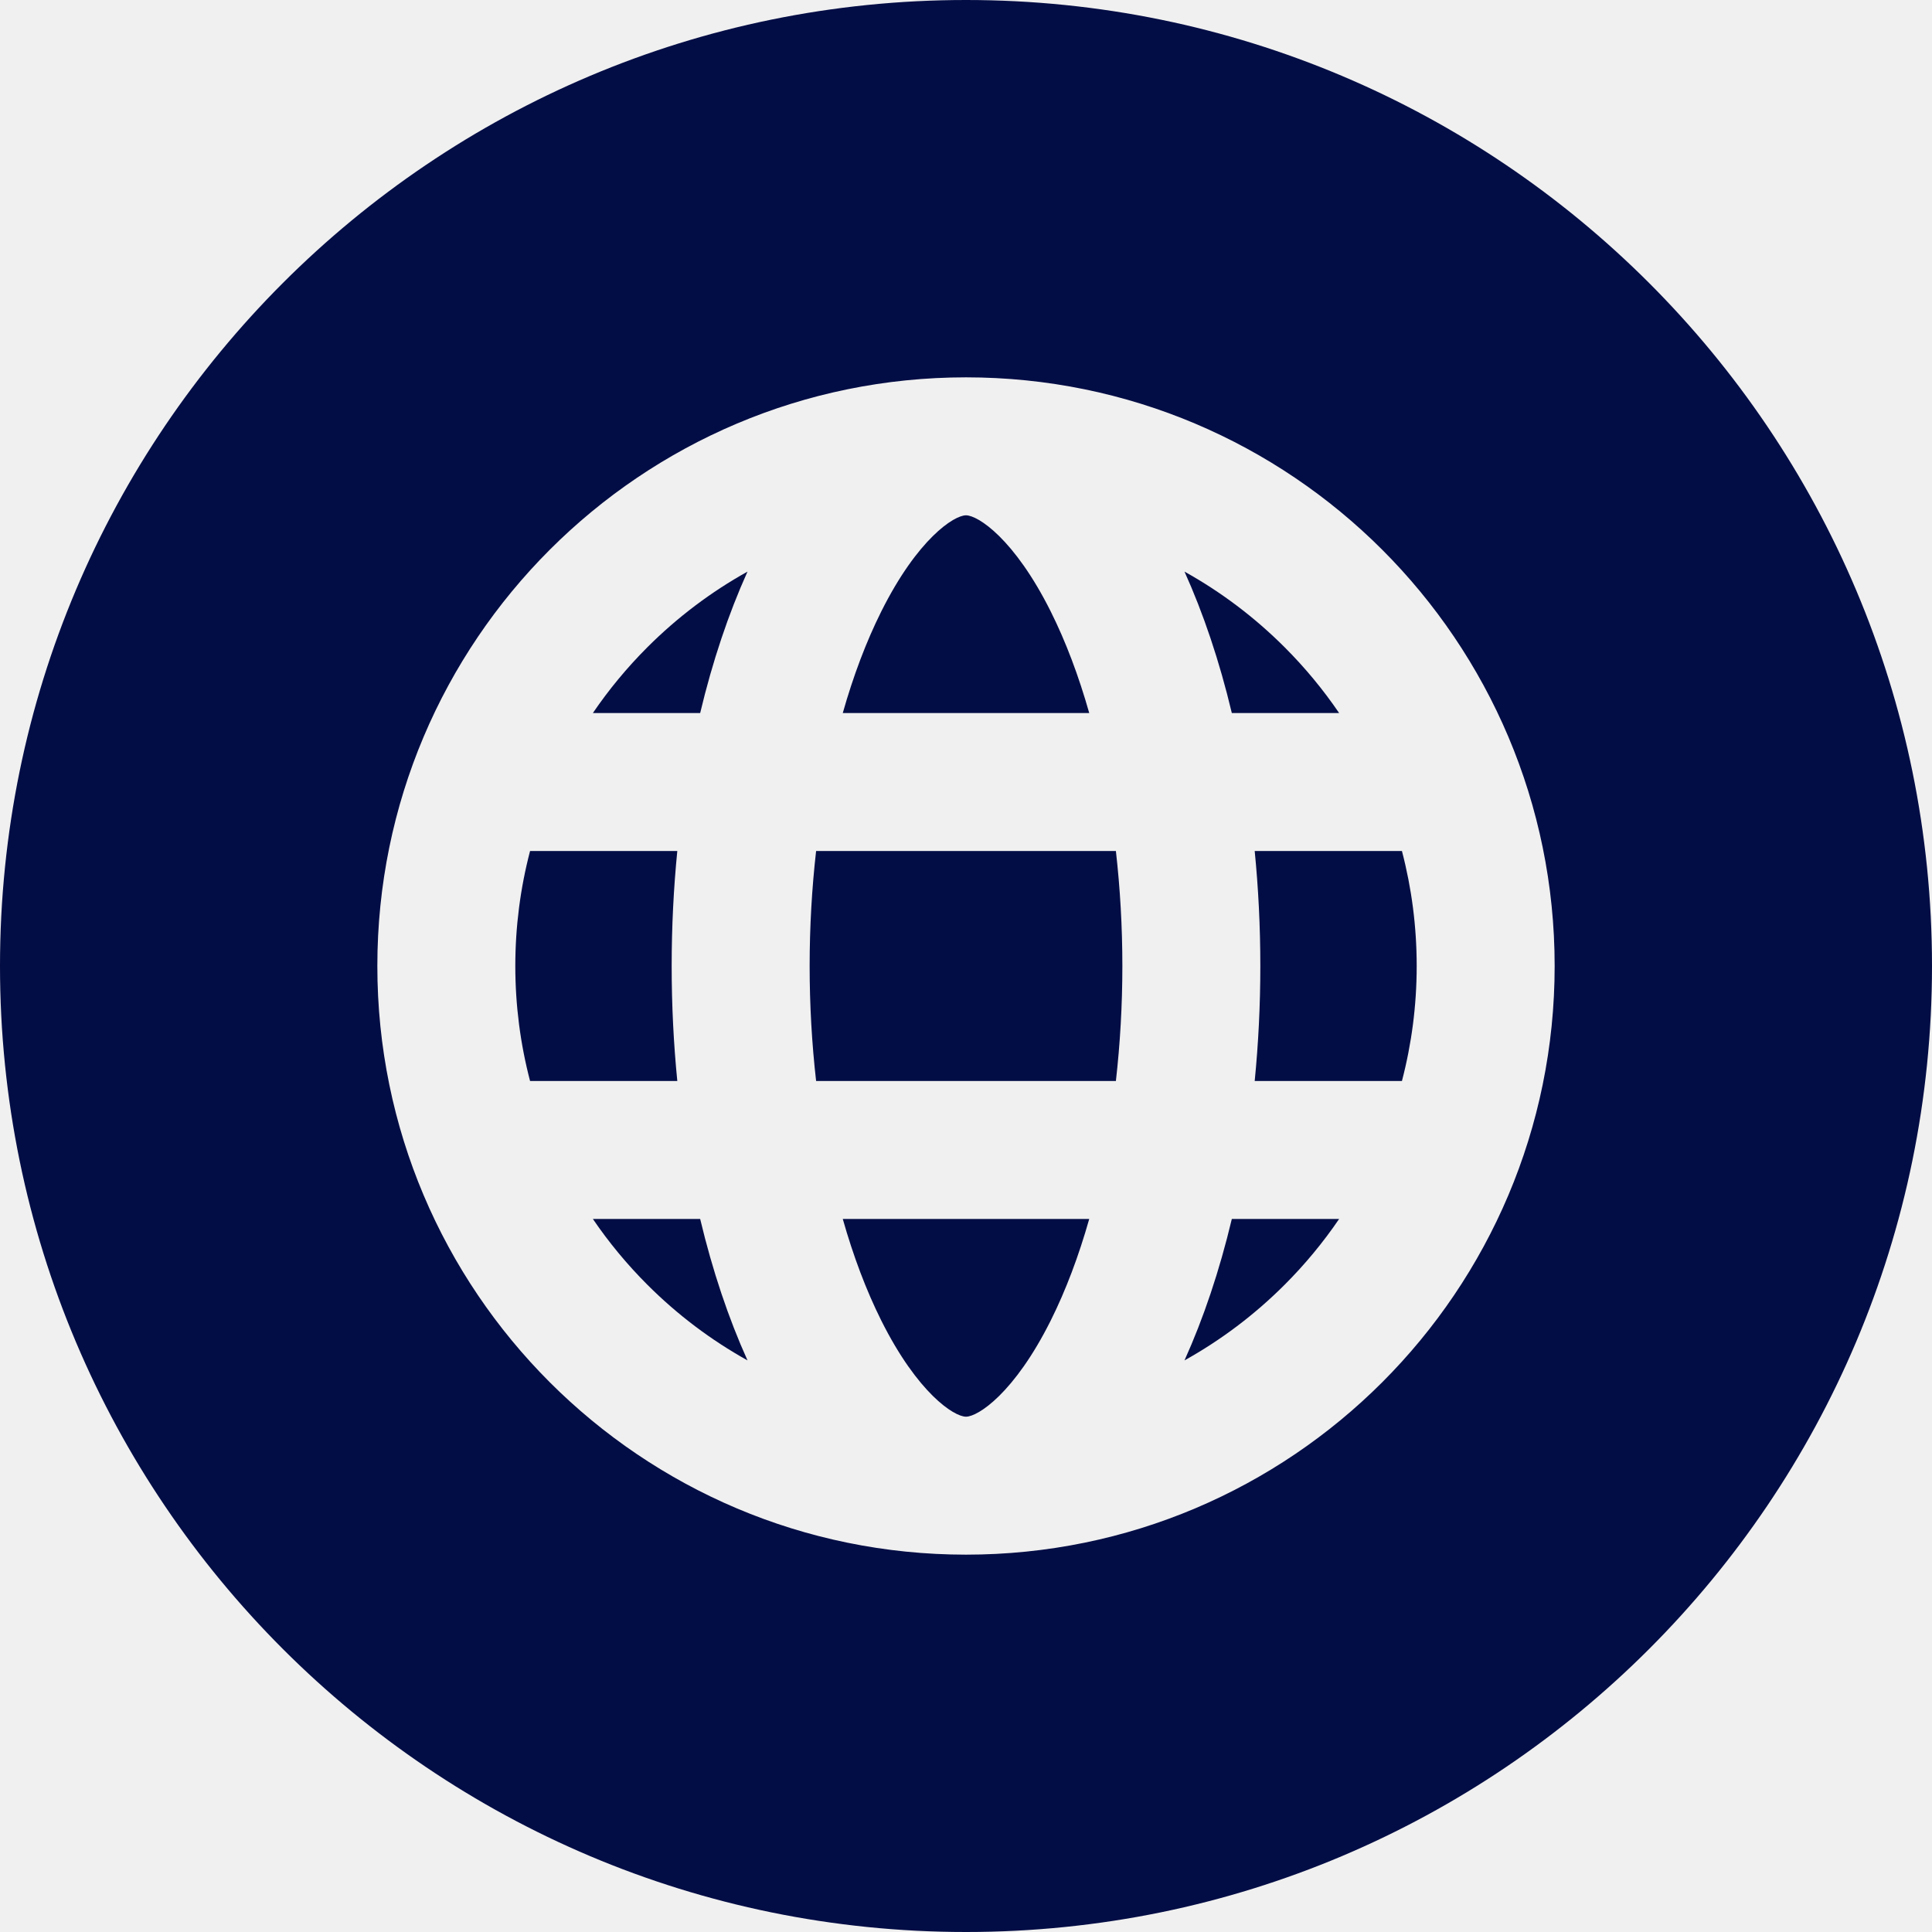
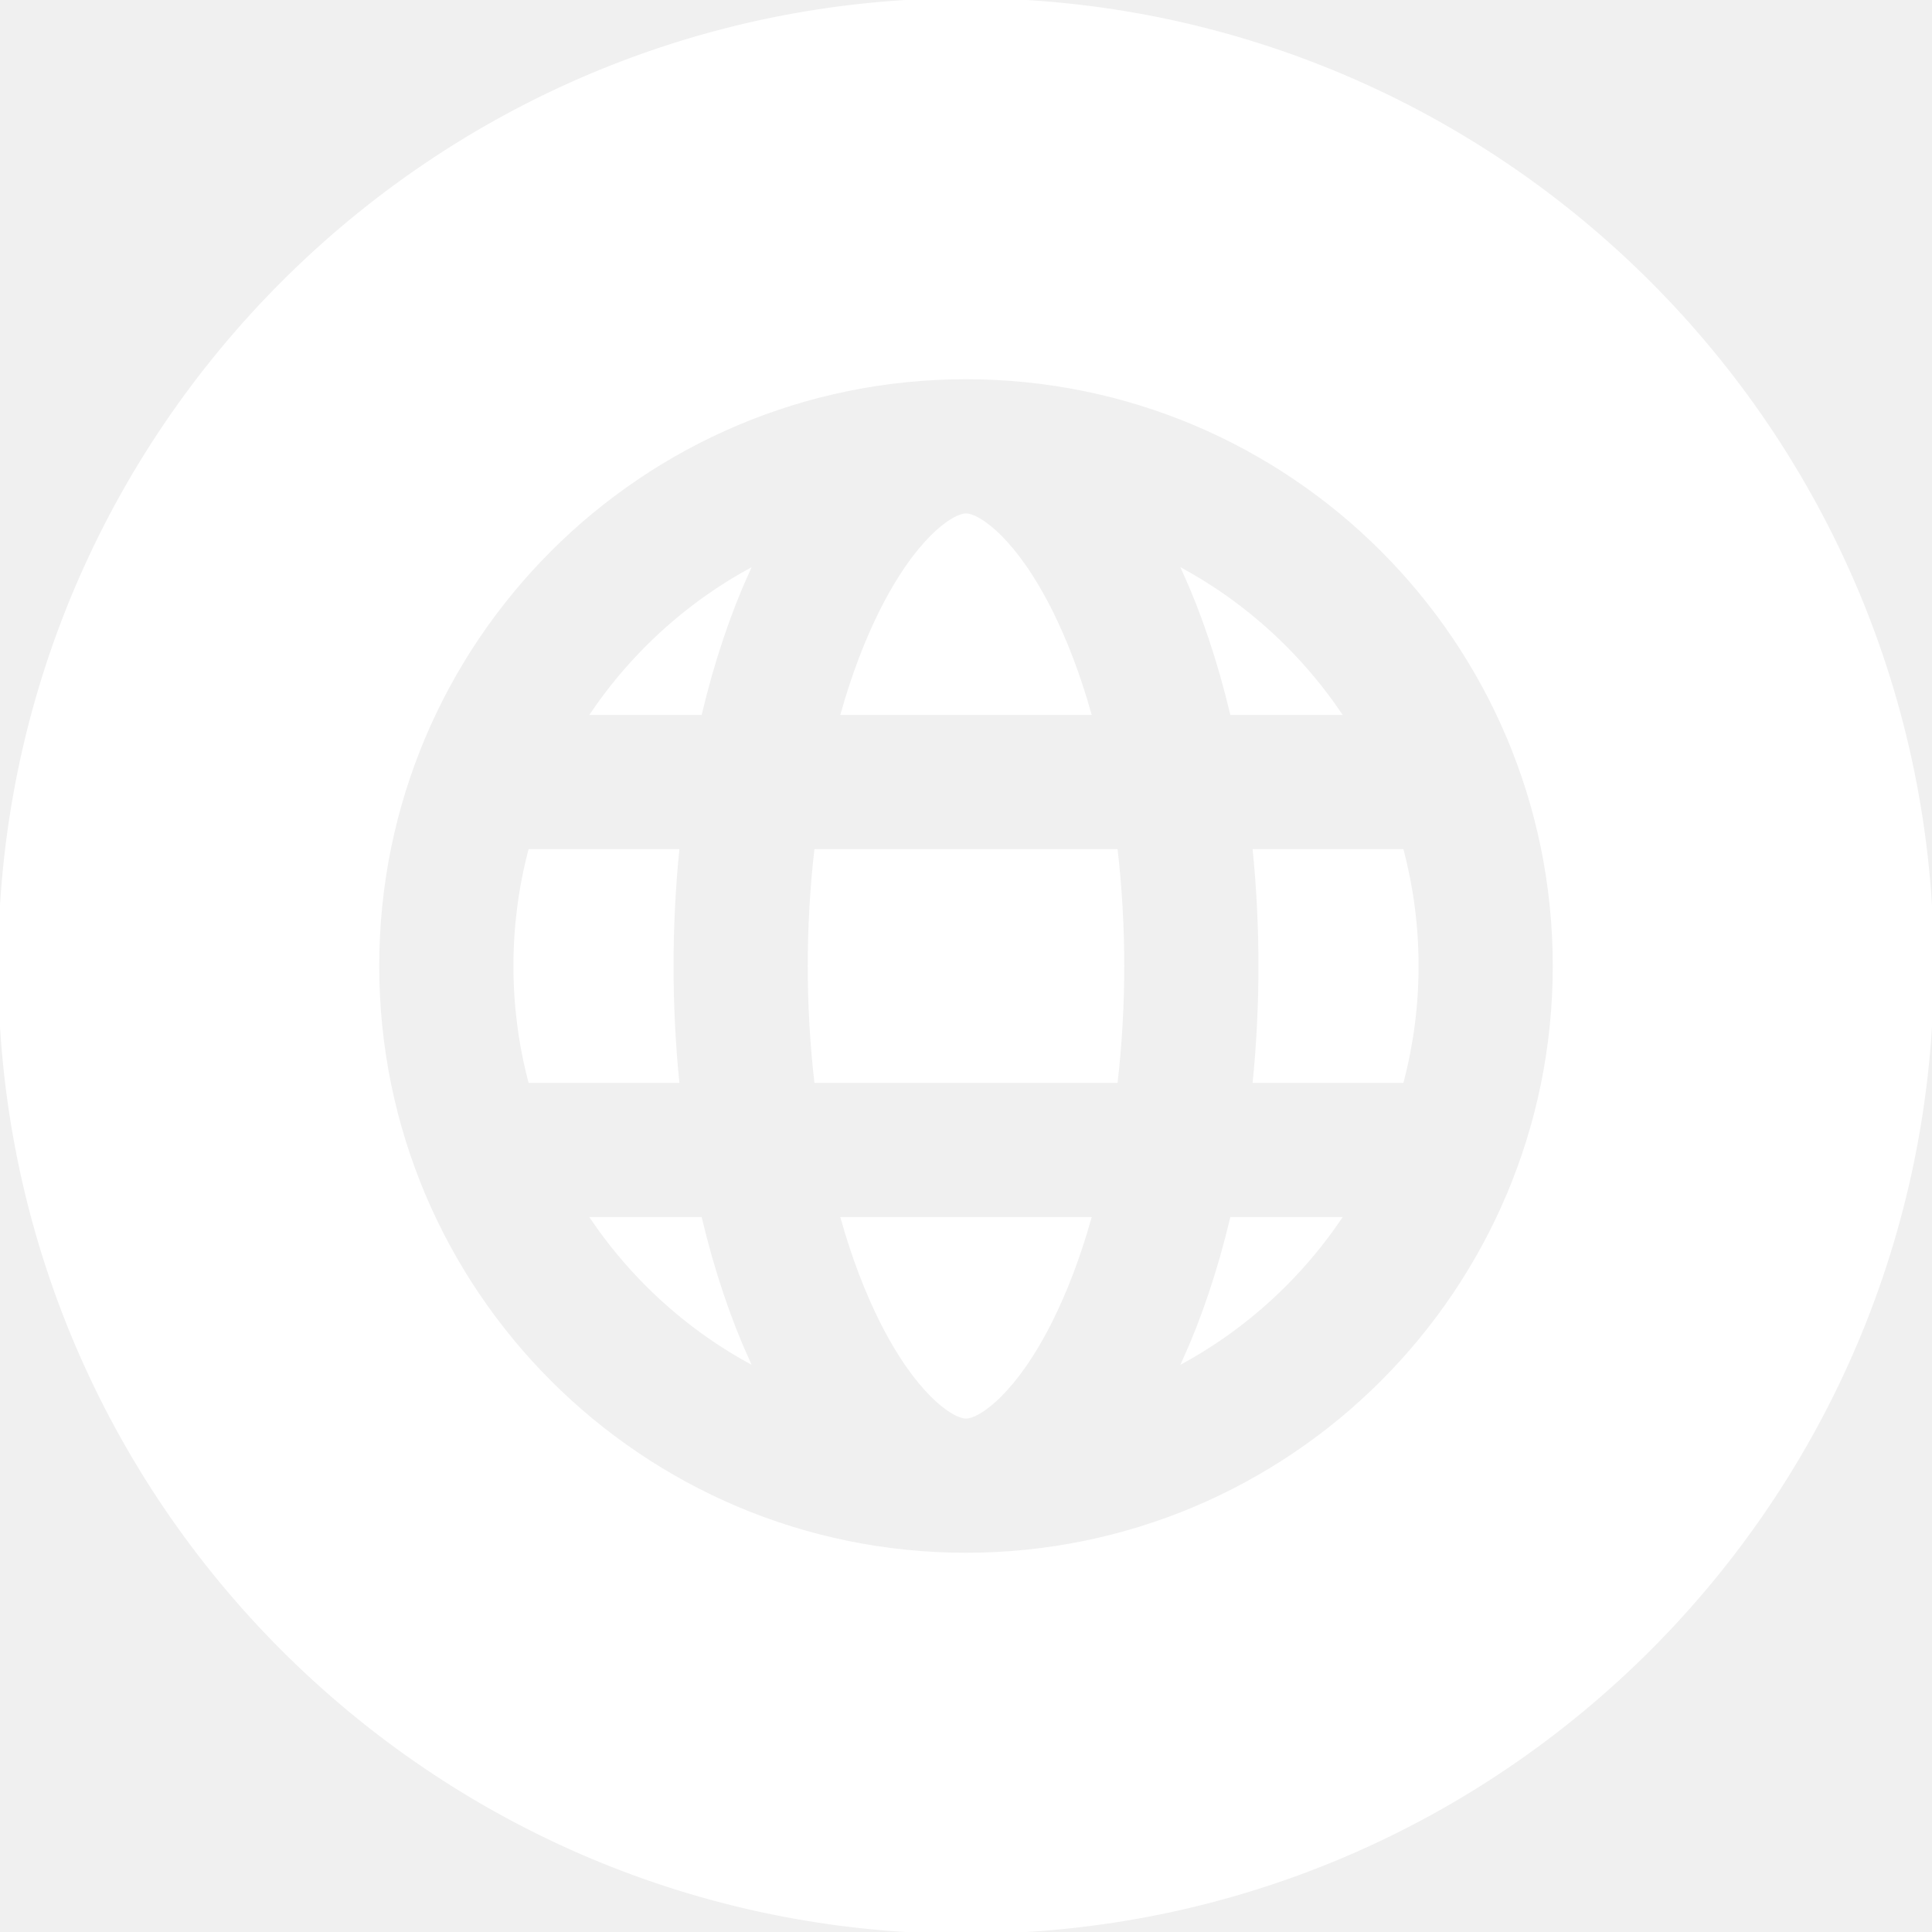
- <svg xmlns="http://www.w3.org/2000/svg" fill="#030D45" width="800px" height="800px" viewBox="0 0 512 512" id="_x30_1" version="1.1" xml:space="preserve">
+ <svg xmlns="http://www.w3.org/2000/svg" fill="#FFFFFF" width="800px" height="800px" viewBox="0 0 512 512" id="_x30_1" version="1.1" xml:space="preserve" stroke="#FFFFFF">
  <g id="SVGRepo_bgCarrier" stroke-width="0" />
  <g id="SVGRepo_tracerCarrier" stroke-linecap="round" stroke-linejoin="round" />
  <g id="SVGRepo_iconCarrier">
    <g>
      <path d="M157.114,188.969h28.438c3.269-13.719,7.51-26.333,12.545-37.485c-9.62,5.348-18.555,12.064-26.552,20.061 C166.14,176.95,161.323,182.786,157.114,188.969z" />
      <path d="M157.114,323.031c4.21,6.183,9.026,12.019,14.431,17.424c7.997,7.997,16.932,14.713,26.552,20.061 c-5.036-11.152-9.276-23.766-12.545-37.485H157.114z" />
      <path d="M354.886,188.969c-4.21-6.183-9.026-12.019-14.431-17.424c-7.997-7.997-16.932-14.713-26.552-20.061 c5.036,11.152,9.276,23.766,12.545,37.485H354.886z" />
      <path d="M278.452,162.043c-9.626-19.252-19.283-25.48-22.452-25.48s-12.826,6.228-22.452,25.48 c-3.987,7.975-7.409,17.059-10.208,26.926h65.32C285.86,179.102,282.439,170.017,278.452,162.043z" />
      <path d="M233.548,349.957c9.626,19.252,19.283,25.48,22.452,25.48s12.826-6.228,22.452-25.48 c3.987-7.975,7.409-17.059,10.208-26.926h-65.32C226.14,332.898,229.561,341.983,233.548,349.957z" />
      <path d="M178,256c0-10.428,0.516-20.614,1.492-30.469h-39.021c-2.573,9.825-3.909,20.043-3.909,30.469s1.335,20.644,3.909,30.469 h39.021C178.516,276.614,178,266.428,178,256z" />
      <path d="M334,256c0,10.428-0.516,20.614-1.492,30.469h39.021c2.573-9.825,3.909-20.043,3.909-30.469s-1.335-20.644-3.909-30.469 h-39.021C333.484,235.386,334,245.572,334,256z" />
      <path d="M256,0C114.615,0,0,114.615,0,256s114.615,256,256,256s256-114.615,256-256S397.385,0,256,0z M256,412 c-86.156,0-156-69.844-156-156s69.844-156,156-156c86.156,0,156,69.844,156,156S342.156,412,256,412z" />
      <path d="M216.277,225.531c-1.125,9.901-1.714,20.127-1.714,30.469s0.589,20.568,1.714,30.469h79.447 c1.125-9.901,1.714-20.127,1.714-30.469s-0.589-20.568-1.714-30.469H216.277z" />
      <path d="M313.903,360.516c9.62-5.348,18.555-12.064,26.552-20.061c5.405-5.405,10.221-11.241,14.431-17.424h-28.438 C323.179,336.75,318.939,349.364,313.903,360.516z" />
    </g>
  </g>
</svg>
